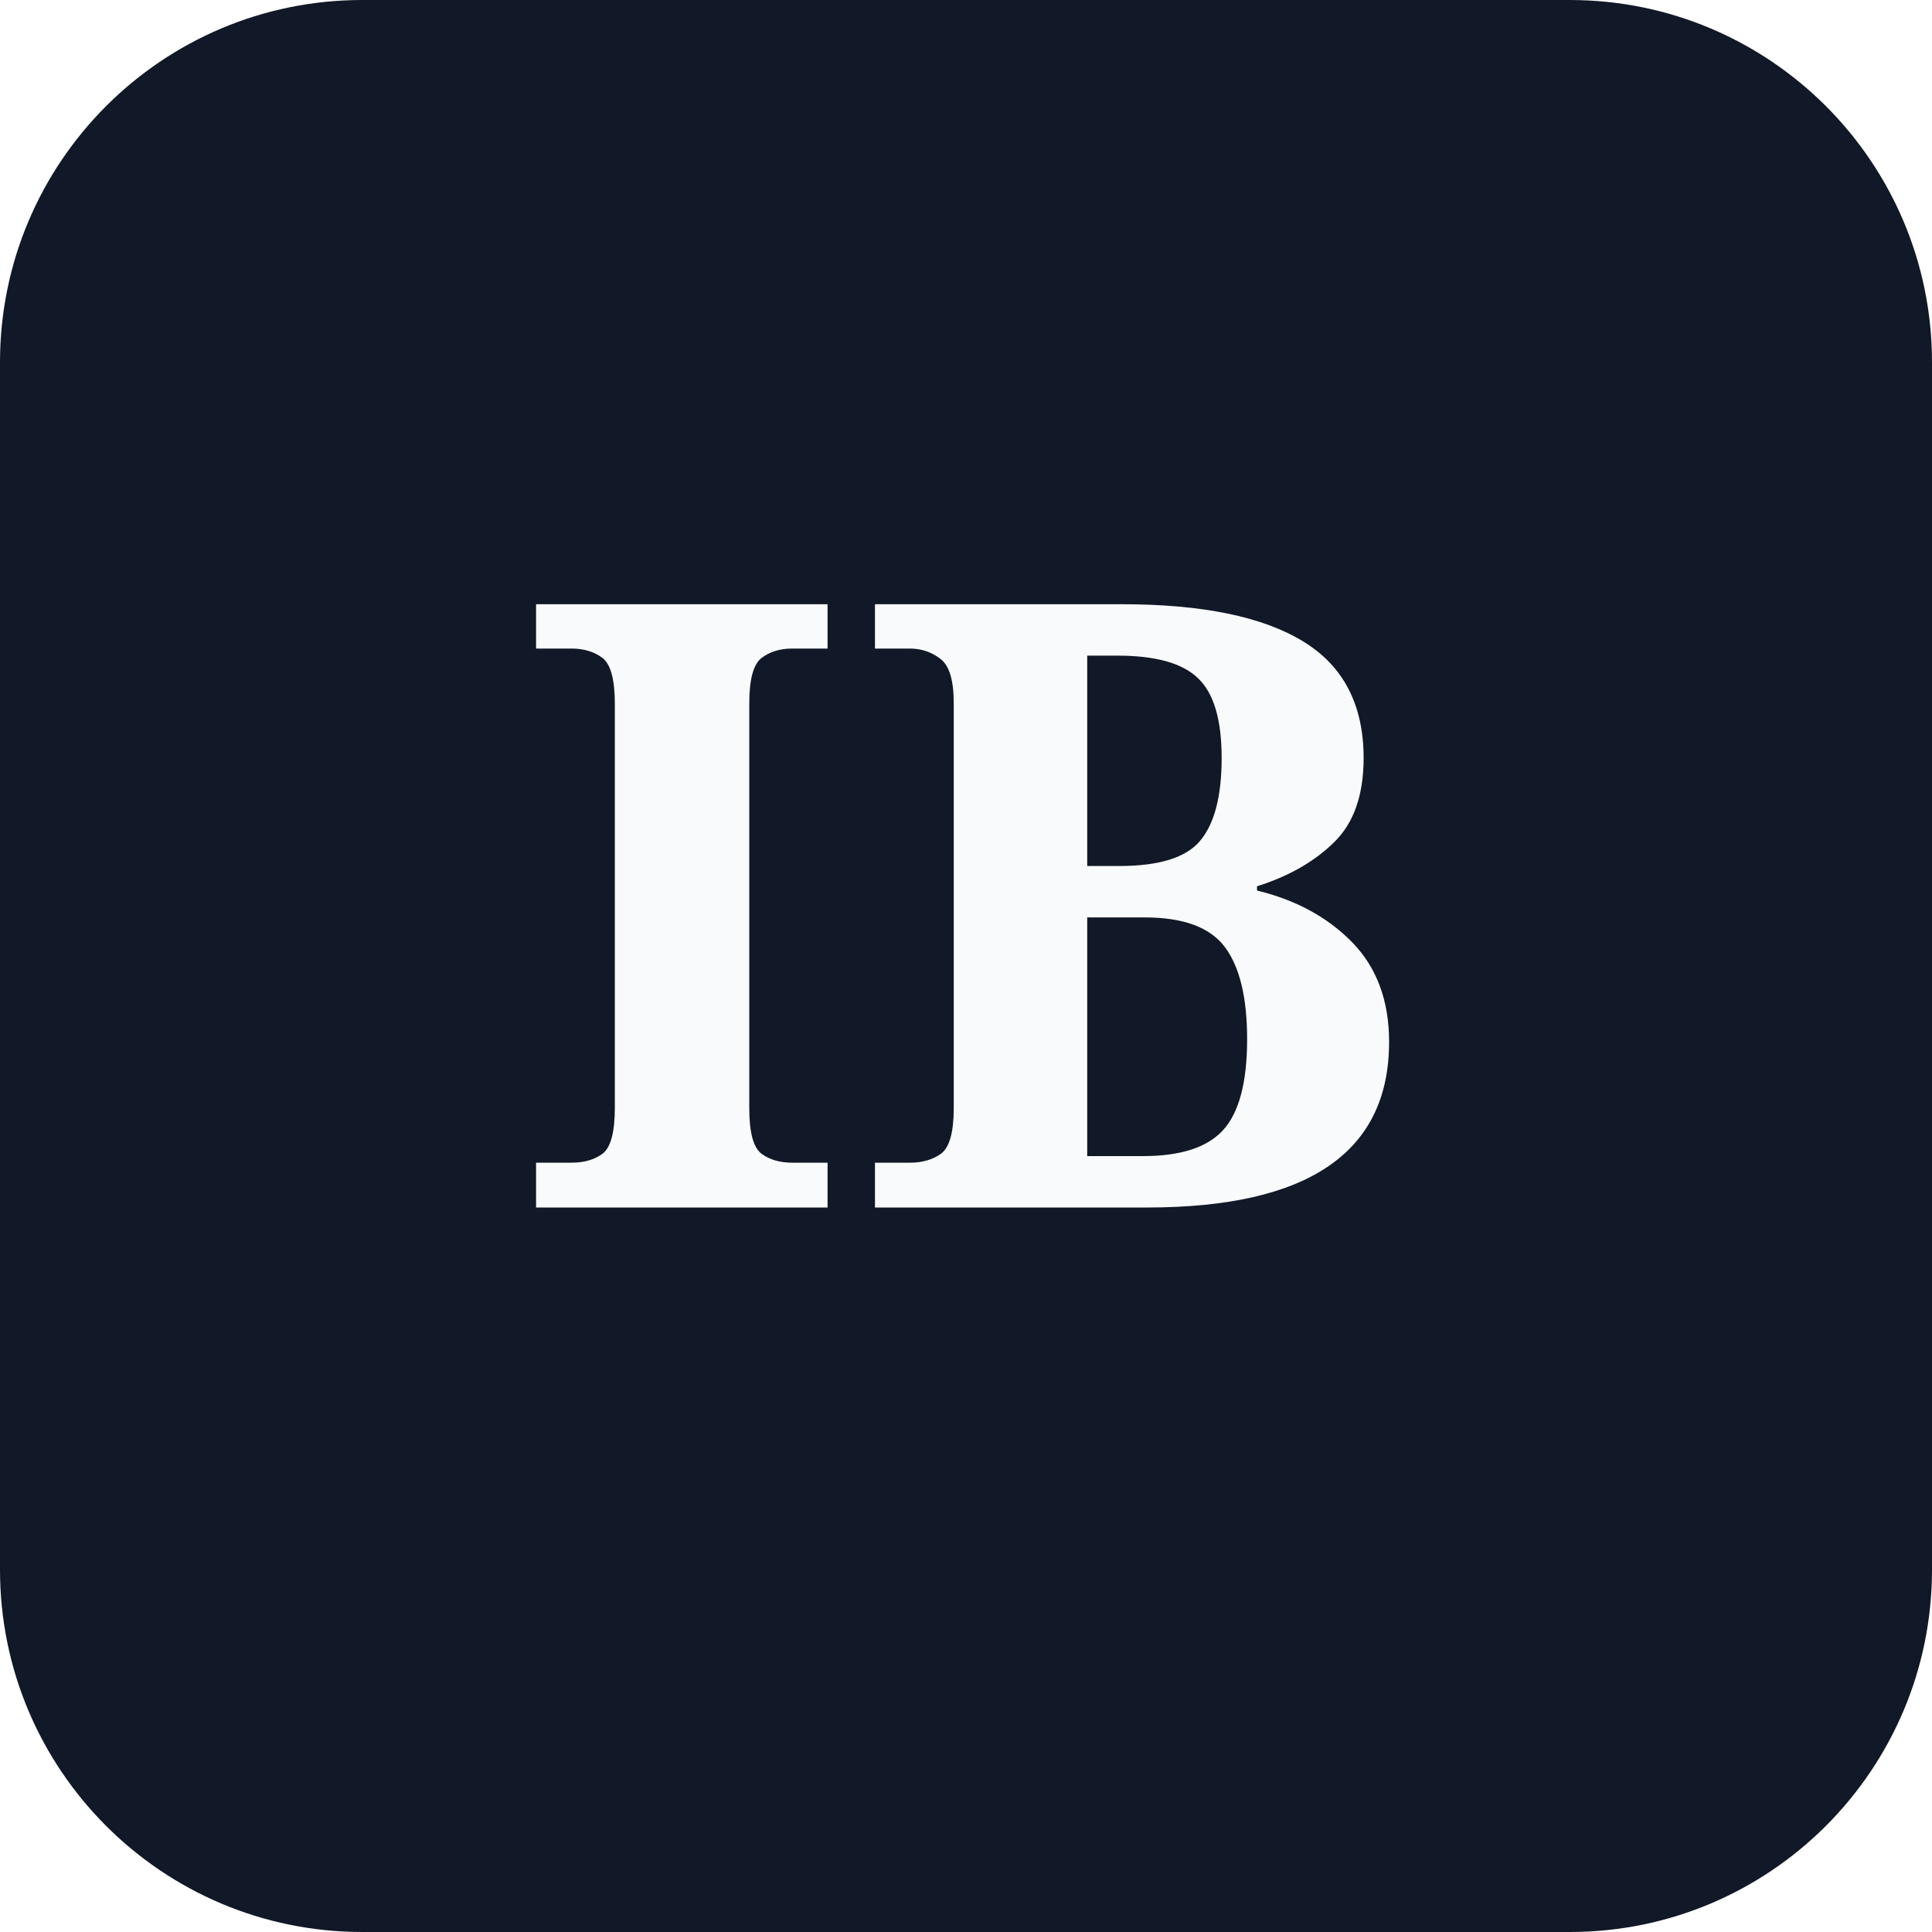
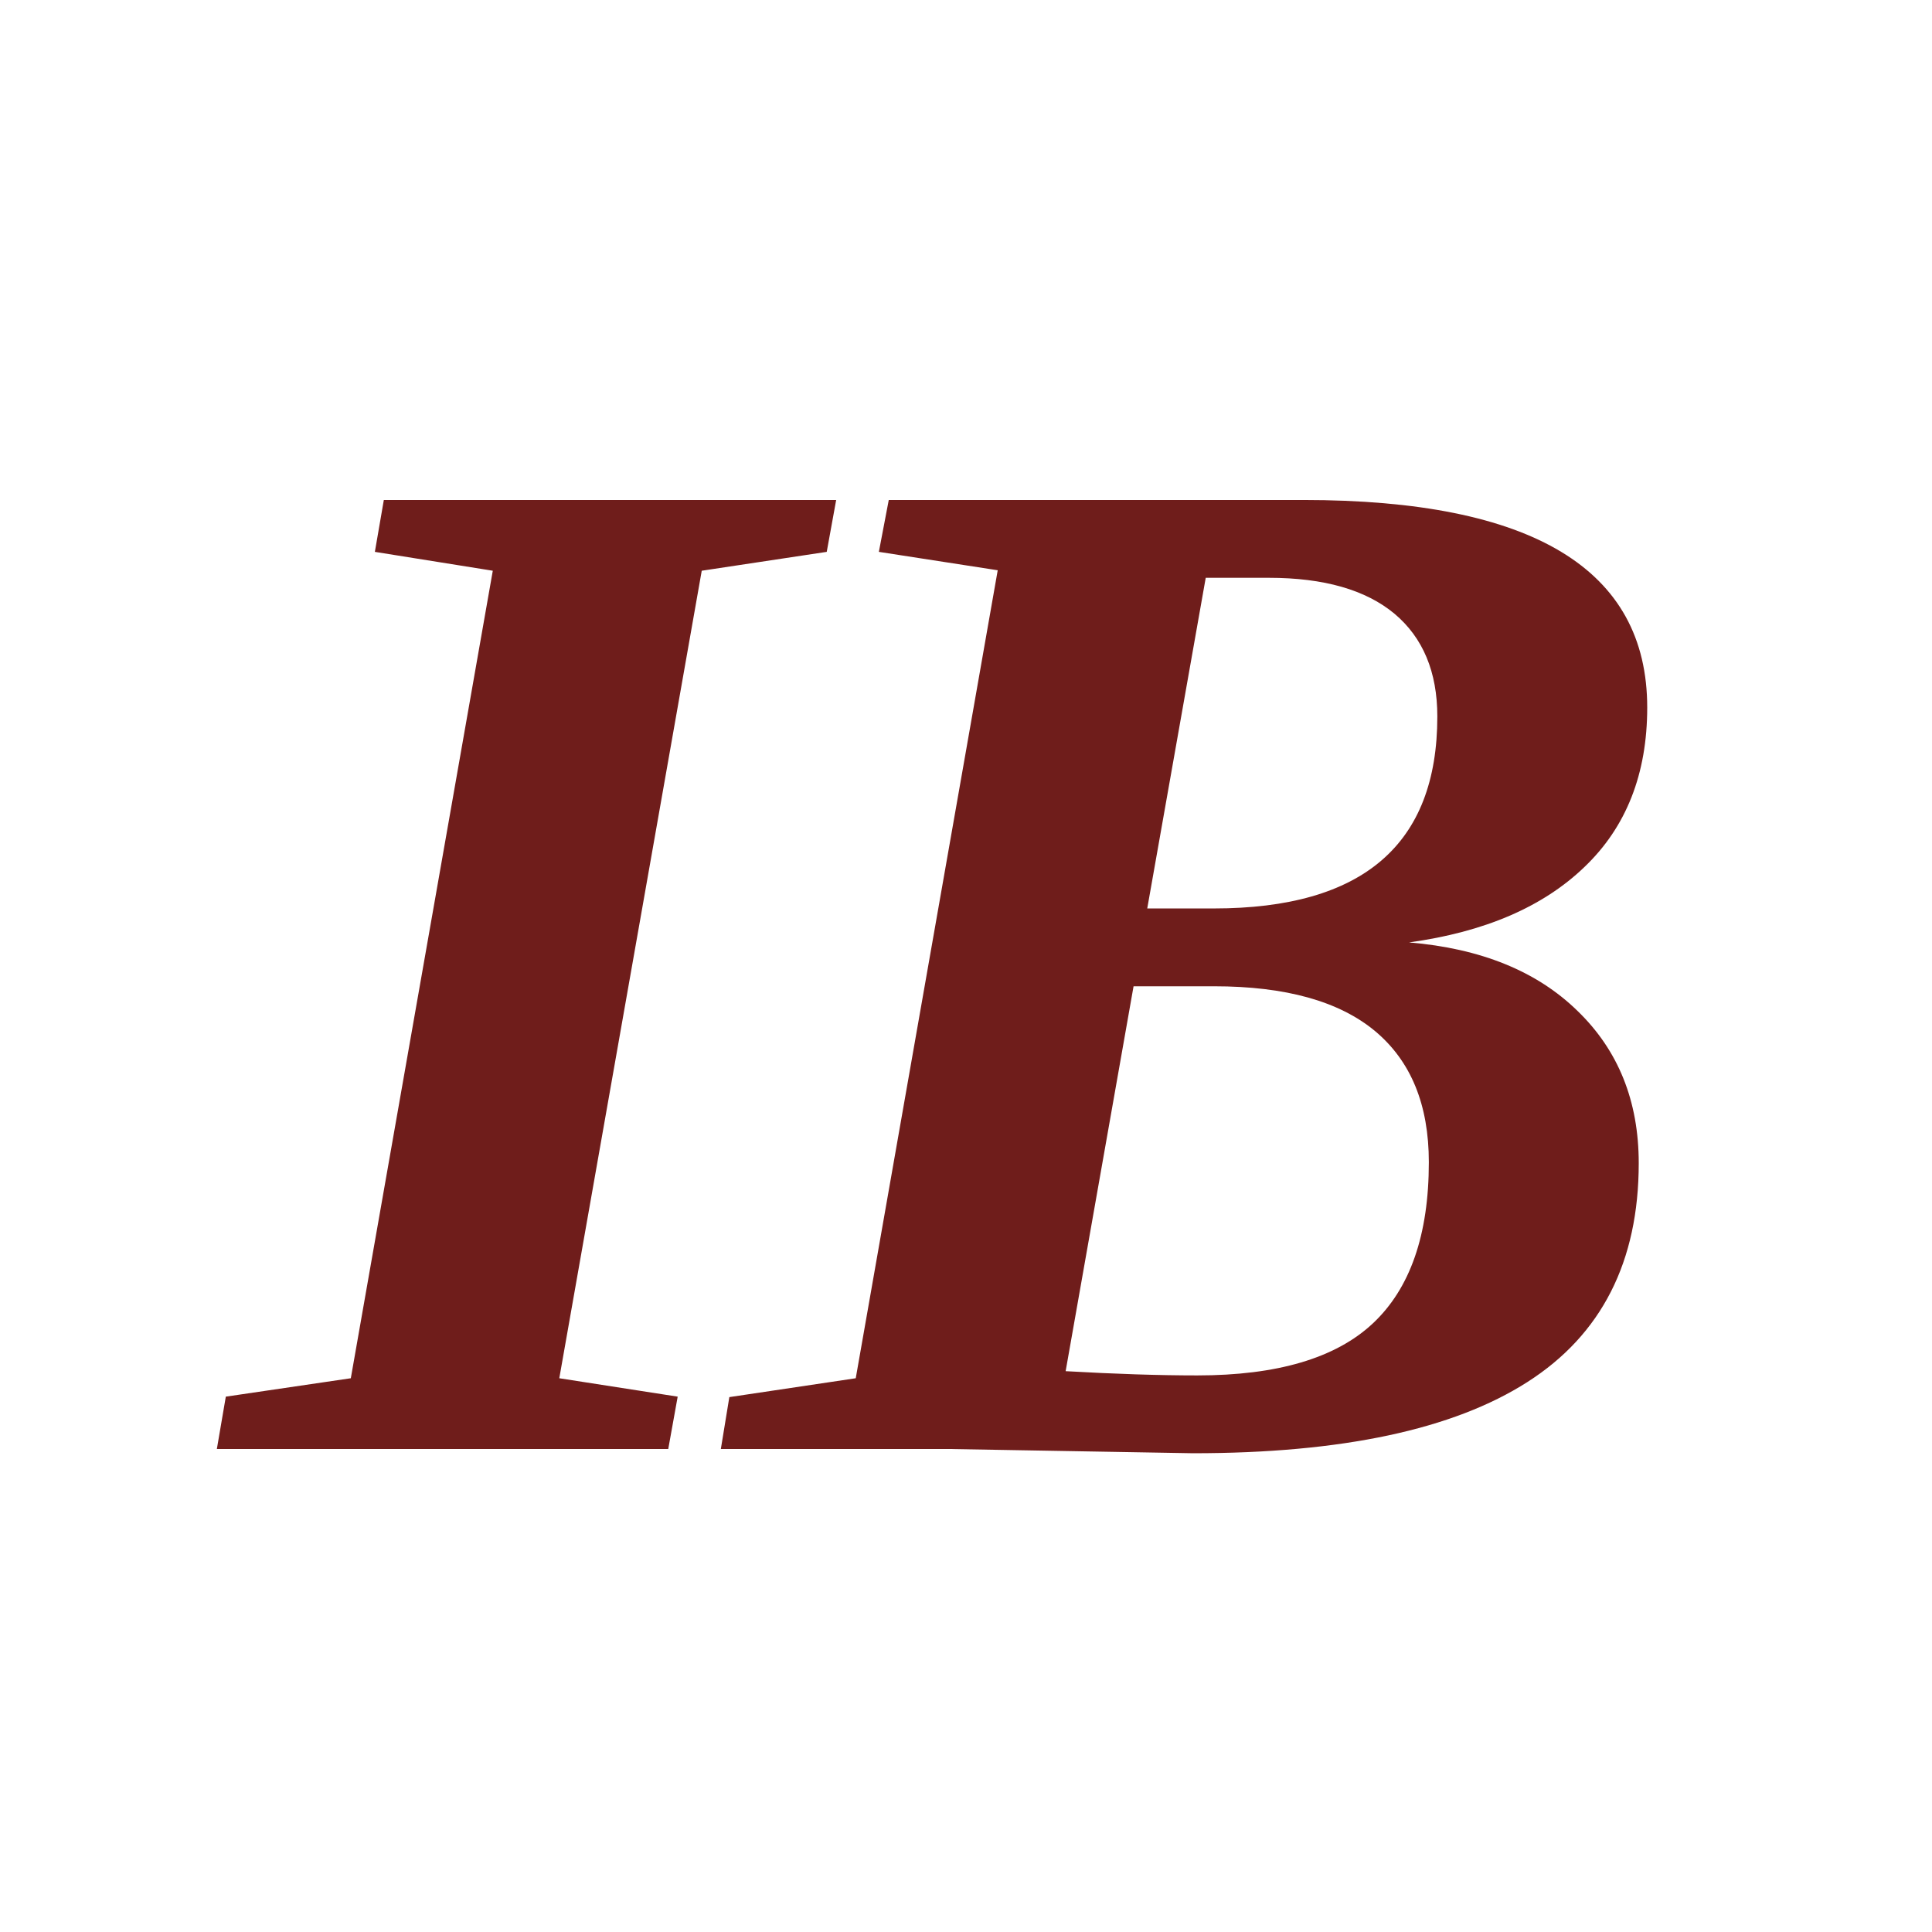
<svg xmlns="http://www.w3.org/2000/svg" viewBox="0 0 64 64">
-   <rect width="64" height="64" rx="12" fill="#111827" />
-   <text x="32" y="40" text-anchor="middle" font-family="serif" font-size="28" font-weight="600" fill="#F9FAFB">IB</text>
+   <text x="32" y="48" text-anchor="middle" font-family="Bodoni 72, Didot, Georgia, serif" font-size="48" font-weight="700" font-style="italic" letter-spacing="-2" fill="#6f1d1b">IB</text>
</svg>
